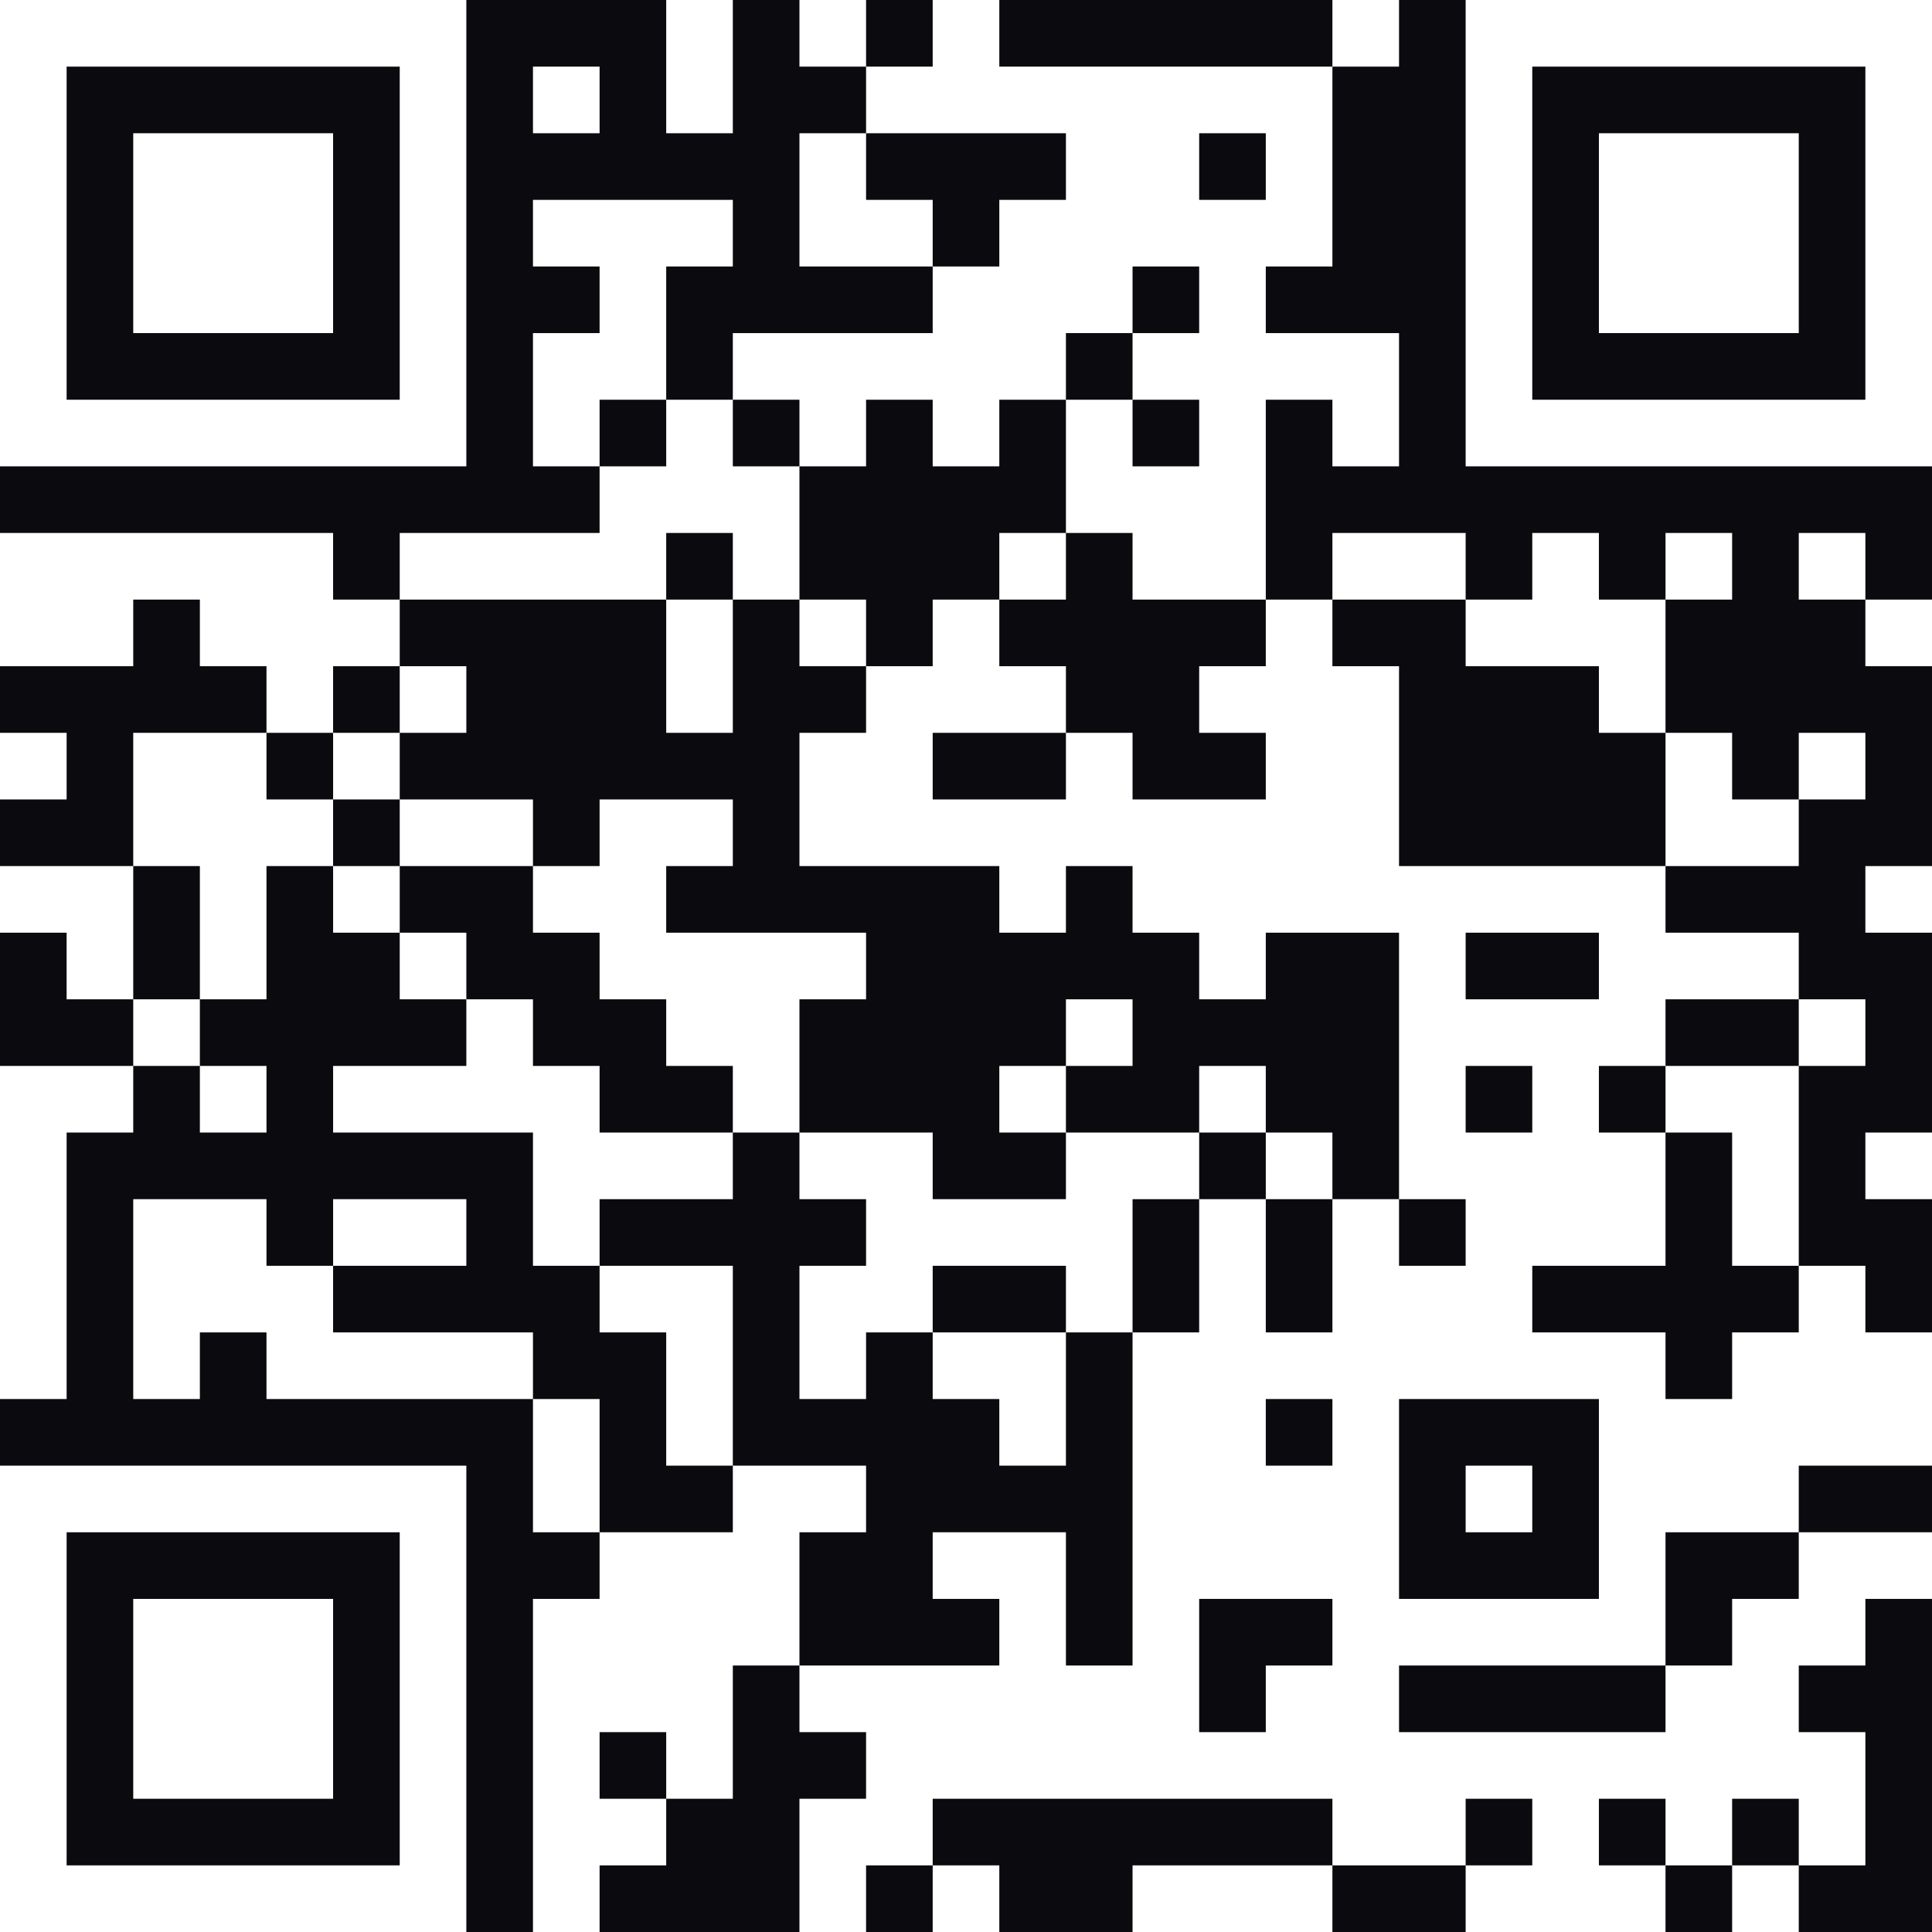
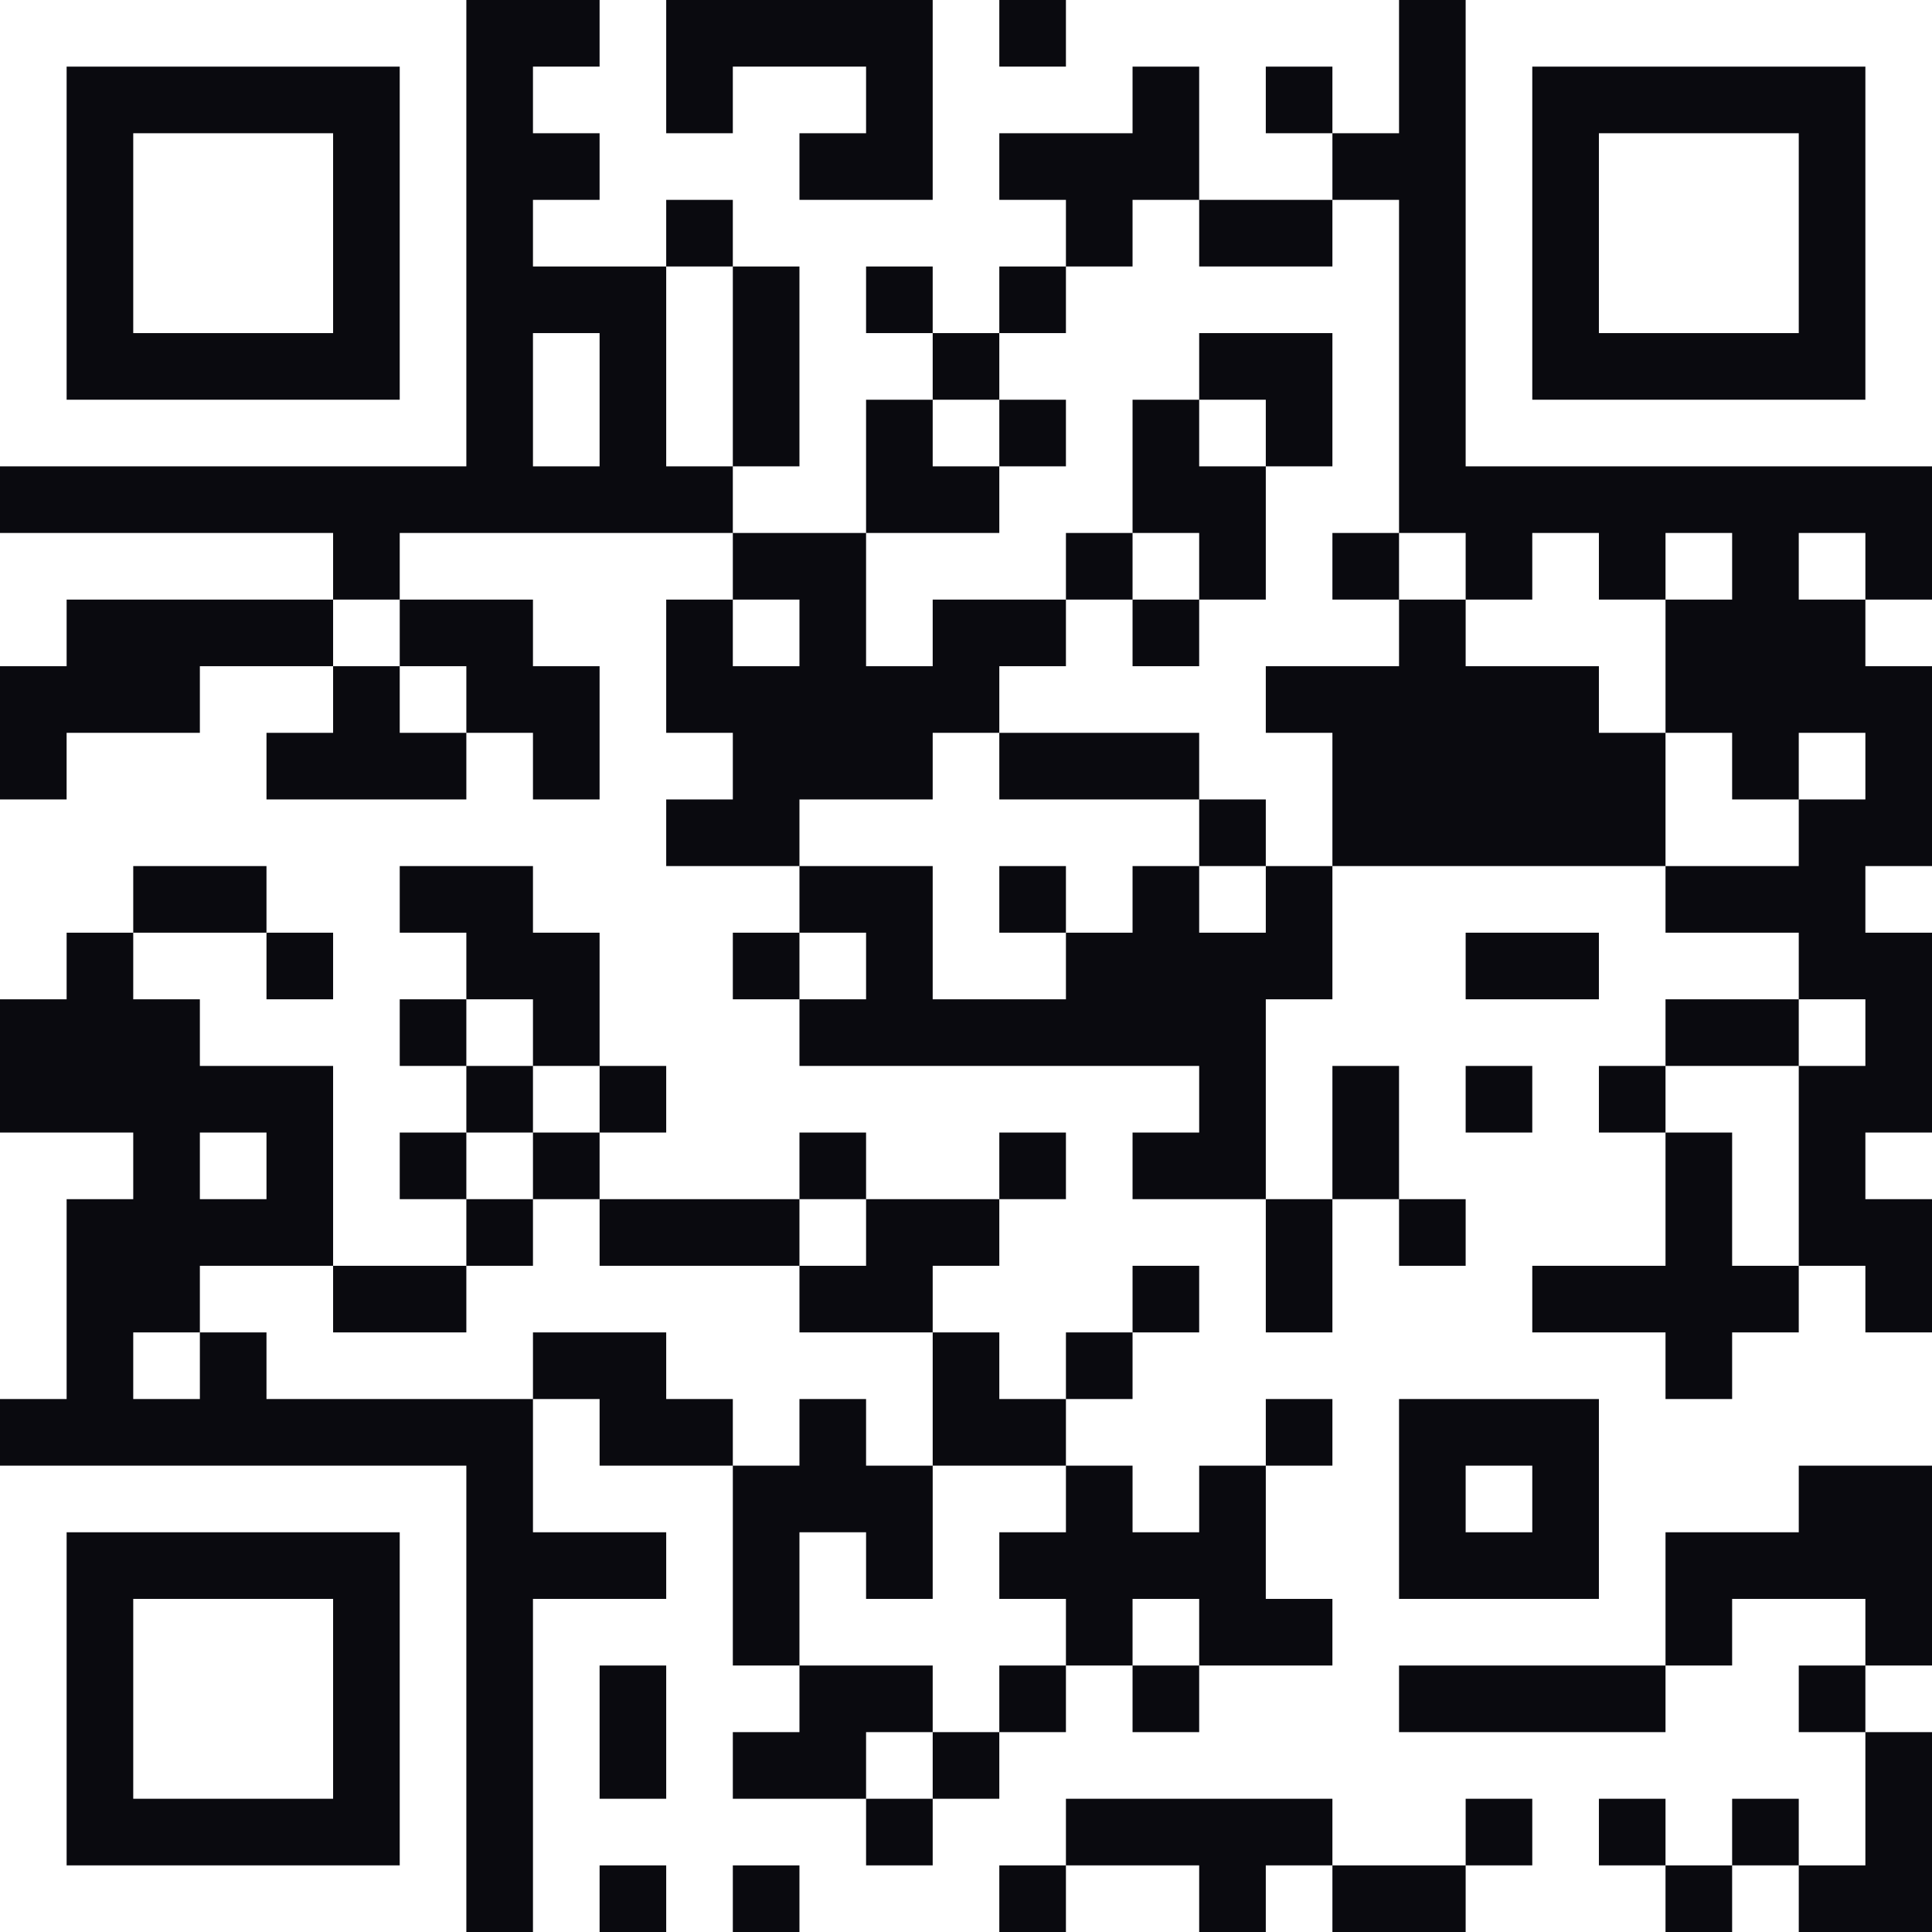
<svg xmlns="http://www.w3.org/2000/svg" version="1.1" width="120" height="120" viewBox="0 0 116 116">
  <rect style="fill:#0a0a0f;fill-opacity:1" x="0" y="0" width="116" height="116" />
  <g id="elements">
-     <path style="fill:#ffffff" d="M 0,0 l 4,0 0,4 -4,0 z M 4,0 l 4,0 0,4 -4,0 z M 8,0 l 4,0 0,4 -4,0 z M 12,0 l 4,0 0,4 -4,0 z M 16,0 l 4,0 0,4 -4,0 z M 20,0 l 4,0 0,4 -4,0 z M 24,0 l 4,0 0,4 -4,0 z M 40,0 l 4,0 0,4 -4,0 z M 48,0 l 4,0 0,4 -4,0 z M 56,0 l 4,0 0,4 -4,0 z M 80,0 l 4,0 0,4 -4,0 z M 88,0 l 4,0 0,4 -4,0 z M 92,0 l 4,0 0,4 -4,0 z M 96,0 l 4,0 0,4 -4,0 z M 100,0 l 4,0 0,4 -4,0 z M 104,0 l 4,0 0,4 -4,0 z M 108,0 l 4,0 0,4 -4,0 z M 112,0 l 4,0 0,4 -4,0 z M 0,4 l 4,0 0,4 -4,0 z M 24,4 l 4,0 0,4 -4,0 z M 32,4 l 4,0 0,4 -4,0 z M 40,4 l 4,0 0,4 -4,0 z M 52,4 l 4,0 0,4 -4,0 z M 56,4 l 4,0 0,4 -4,0 z M 60,4 l 4,0 0,4 -4,0 z M 64,4 l 4,0 0,4 -4,0 z M 68,4 l 4,0 0,4 -4,0 z M 72,4 l 4,0 0,4 -4,0 z M 76,4 l 4,0 0,4 -4,0 z M 88,4 l 4,0 0,4 -4,0 z M 112,4 l 4,0 0,4 -4,0 z M 0,8 l 4,0 0,4 -4,0 z M 8,8 l 4,0 0,4 -4,0 z M 12,8 l 4,0 0,4 -4,0 z M 16,8 l 4,0 0,4 -4,0 z M 24,8 l 4,0 0,4 -4,0 z M 48,8 l 4,0 0,4 -4,0 z M 64,8 l 4,0 0,4 -4,0 z M 68,8 l 4,0 0,4 -4,0 z M 76,8 l 4,0 0,4 -4,0 z M 88,8 l 4,0 0,4 -4,0 z M 96,8 l 4,0 0,4 -4,0 z M 100,8 l 4,0 0,4 -4,0 z M 104,8 l 4,0 0,4 -4,0 z M 112,8 l 4,0 0,4 -4,0 z M 0,12 l 4,0 0,4 -4,0 z M 8,12 l 4,0 0,4 -4,0 z M 12,12 l 4,0 0,4 -4,0 z M 16,12 l 4,0 0,4 -4,0 z M 24,12 l 4,0 0,4 -4,0 z M 32,12 l 4,0 0,4 -4,0 z M 36,12 l 4,0 0,4 -4,0 z M 40,12 l 4,0 0,4 -4,0 z M 48,12 l 4,0 0,4 -4,0 z M 52,12 l 4,0 0,4 -4,0 z M 60,12 l 4,0 0,4 -4,0 z M 64,12 l 4,0 0,4 -4,0 z M 68,12 l 4,0 0,4 -4,0 z M 72,12 l 4,0 0,4 -4,0 z M 76,12 l 4,0 0,4 -4,0 z M 88,12 l 4,0 0,4 -4,0 z M 96,12 l 4,0 0,4 -4,0 z M 100,12 l 4,0 0,4 -4,0 z M 104,12 l 4,0 0,4 -4,0 z M 112,12 l 4,0 0,4 -4,0 z M 0,16 l 4,0 0,4 -4,0 z M 8,16 l 4,0 0,4 -4,0 z M 12,16 l 4,0 0,4 -4,0 z M 16,16 l 4,0 0,4 -4,0 z M 24,16 l 4,0 0,4 -4,0 z M 36,16 l 4,0 0,4 -4,0 z M 56,16 l 4,0 0,4 -4,0 z M 60,16 l 4,0 0,4 -4,0 z M 64,16 l 4,0 0,4 -4,0 z M 72,16 l 4,0 0,4 -4,0 z M 88,16 l 4,0 0,4 -4,0 z M 96,16 l 4,0 0,4 -4,0 z M 100,16 l 4,0 0,4 -4,0 z M 104,16 l 4,0 0,4 -4,0 z M 112,16 l 4,0 0,4 -4,0 z M 0,20 l 4,0 0,4 -4,0 z M 24,20 l 4,0 0,4 -4,0 z M 32,20 l 4,0 0,4 -4,0 z M 36,20 l 4,0 0,4 -4,0 z M 44,20 l 4,0 0,4 -4,0 z M 48,20 l 4,0 0,4 -4,0 z M 52,20 l 4,0 0,4 -4,0 z M 56,20 l 4,0 0,4 -4,0 z M 60,20 l 4,0 0,4 -4,0 z M 68,20 l 4,0 0,4 -4,0 z M 72,20 l 4,0 0,4 -4,0 z M 76,20 l 4,0 0,4 -4,0 z M 80,20 l 4,0 0,4 -4,0 z M 88,20 l 4,0 0,4 -4,0 z M 112,20 l 4,0 0,4 -4,0 z M 0,24 l 4,0 0,4 -4,0 z M 4,24 l 4,0 0,4 -4,0 z M 8,24 l 4,0 0,4 -4,0 z M 12,24 l 4,0 0,4 -4,0 z M 16,24 l 4,0 0,4 -4,0 z M 20,24 l 4,0 0,4 -4,0 z M 24,24 l 4,0 0,4 -4,0 z M 32,24 l 4,0 0,4 -4,0 z M 40,24 l 4,0 0,4 -4,0 z M 48,24 l 4,0 0,4 -4,0 z M 56,24 l 4,0 0,4 -4,0 z M 64,24 l 4,0 0,4 -4,0 z M 72,24 l 4,0 0,4 -4,0 z M 80,24 l 4,0 0,4 -4,0 z M 88,24 l 4,0 0,4 -4,0 z M 92,24 l 4,0 0,4 -4,0 z M 96,24 l 4,0 0,4 -4,0 z M 100,24 l 4,0 0,4 -4,0 z M 104,24 l 4,0 0,4 -4,0 z M 108,24 l 4,0 0,4 -4,0 z M 112,24 l 4,0 0,4 -4,0 z M 36,28 l 4,0 0,4 -4,0 z M 40,28 l 4,0 0,4 -4,0 z M 44,28 l 4,0 0,4 -4,0 z M 64,28 l 4,0 0,4 -4,0 z M 68,28 l 4,0 0,4 -4,0 z M 72,28 l 4,0 0,4 -4,0 z M 0,32 l 4,0 0,4 -4,0 z M 4,32 l 4,0 0,4 -4,0 z M 8,32 l 4,0 0,4 -4,0 z M 12,32 l 4,0 0,4 -4,0 z M 16,32 l 4,0 0,4 -4,0 z M 24,32 l 4,0 0,4 -4,0 z M 28,32 l 4,0 0,4 -4,0 z M 32,32 l 4,0 0,4 -4,0 z M 36,32 l 4,0 0,4 -4,0 z M 44,32 l 4,0 0,4 -4,0 z M 60,32 l 4,0 0,4 -4,0 z M 68,32 l 4,0 0,4 -4,0 z M 72,32 l 4,0 0,4 -4,0 z M 80,32 l 4,0 0,4 -4,0 z M 84,32 l 4,0 0,4 -4,0 z M 92,32 l 4,0 0,4 -4,0 z M 100,32 l 4,0 0,4 -4,0 z M 108,32 l 4,0 0,4 -4,0 z M 0,36 l 4,0 0,4 -4,0 z M 4,36 l 4,0 0,4 -4,0 z M 12,36 l 4,0 0,4 -4,0 z M 16,36 l 4,0 0,4 -4,0 z M 20,36 l 4,0 0,4 -4,0 z M 40,36 l 4,0 0,4 -4,0 z M 48,36 l 4,0 0,4 -4,0 z M 56,36 l 4,0 0,4 -4,0 z M 76,36 l 4,0 0,4 -4,0 z M 88,36 l 4,0 0,4 -4,0 z M 92,36 l 4,0 0,4 -4,0 z M 96,36 l 4,0 0,4 -4,0 z M 112,36 l 4,0 0,4 -4,0 z M 16,40 l 4,0 0,4 -4,0 z M 24,40 l 4,0 0,4 -4,0 z M 40,40 l 4,0 0,4 -4,0 z M 52,40 l 4,0 0,4 -4,0 z M 56,40 l 4,0 0,4 -4,0 z M 60,40 l 4,0 0,4 -4,0 z M 72,40 l 4,0 0,4 -4,0 z M 76,40 l 4,0 0,4 -4,0 z M 80,40 l 4,0 0,4 -4,0 z M 96,40 l 4,0 0,4 -4,0 z M 0,44 l 4,0 0,4 -4,0 z M 8,44 l 4,0 0,4 -4,0 z M 12,44 l 4,0 0,4 -4,0 z M 20,44 l 4,0 0,4 -4,0 z M 48,44 l 4,0 0,4 -4,0 z M 52,44 l 4,0 0,4 -4,0 z M 64,44 l 4,0 0,4 -4,0 z M 76,44 l 4,0 0,4 -4,0 z M 80,44 l 4,0 0,4 -4,0 z M 100,44 l 4,0 0,4 -4,0 z M 108,44 l 4,0 0,4 -4,0 z M 8,48 l 4,0 0,4 -4,0 z M 12,48 l 4,0 0,4 -4,0 z M 16,48 l 4,0 0,4 -4,0 z M 24,48 l 4,0 0,4 -4,0 z M 28,48 l 4,0 0,4 -4,0 z M 36,48 l 4,0 0,4 -4,0 z M 40,48 l 4,0 0,4 -4,0 z M 48,48 l 4,0 0,4 -4,0 z M 52,48 l 4,0 0,4 -4,0 z M 56,48 l 4,0 0,4 -4,0 z M 60,48 l 4,0 0,4 -4,0 z M 64,48 l 4,0 0,4 -4,0 z M 68,48 l 4,0 0,4 -4,0 z M 72,48 l 4,0 0,4 -4,0 z M 76,48 l 4,0 0,4 -4,0 z M 80,48 l 4,0 0,4 -4,0 z M 100,48 l 4,0 0,4 -4,0 z M 104,48 l 4,0 0,4 -4,0 z M 0,52 l 4,0 0,4 -4,0 z M 4,52 l 4,0 0,4 -4,0 z M 12,52 l 4,0 0,4 -4,0 z M 20,52 l 4,0 0,4 -4,0 z M 32,52 l 4,0 0,4 -4,0 z M 36,52 l 4,0 0,4 -4,0 z M 60,52 l 4,0 0,4 -4,0 z M 68,52 l 4,0 0,4 -4,0 z M 72,52 l 4,0 0,4 -4,0 z M 76,52 l 4,0 0,4 -4,0 z M 80,52 l 4,0 0,4 -4,0 z M 84,52 l 4,0 0,4 -4,0 z M 88,52 l 4,0 0,4 -4,0 z M 92,52 l 4,0 0,4 -4,0 z M 96,52 l 4,0 0,4 -4,0 z M 112,52 l 4,0 0,4 -4,0 z M 4,56 l 4,0 0,4 -4,0 z M 12,56 l 4,0 0,4 -4,0 z M 24,56 l 4,0 0,4 -4,0 z M 36,56 l 4,0 0,4 -4,0 z M 40,56 l 4,0 0,4 -4,0 z M 44,56 l 4,0 0,4 -4,0 z M 48,56 l 4,0 0,4 -4,0 z M 72,56 l 4,0 0,4 -4,0 z M 84,56 l 4,0 0,4 -4,0 z M 96,56 l 4,0 0,4 -4,0 z M 100,56 l 4,0 0,4 -4,0 z M 104,56 l 4,0 0,4 -4,0 z M 8,60 l 4,0 0,4 -4,0 z M 28,60 l 4,0 0,4 -4,0 z M 40,60 l 4,0 0,4 -4,0 z M 44,60 l 4,0 0,4 -4,0 z M 64,60 l 4,0 0,4 -4,0 z M 84,60 l 4,0 0,4 -4,0 z M 88,60 l 4,0 0,4 -4,0 z M 92,60 l 4,0 0,4 -4,0 z M 96,60 l 4,0 0,4 -4,0 z M 108,60 l 4,0 0,4 -4,0 z M 0,64 l 4,0 0,4 -4,0 z M 4,64 l 4,0 0,4 -4,0 z M 12,64 l 4,0 0,4 -4,0 z M 20,64 l 4,0 0,4 -4,0 z M 24,64 l 4,0 0,4 -4,0 z M 28,64 l 4,0 0,4 -4,0 z M 32,64 l 4,0 0,4 -4,0 z M 44,64 l 4,0 0,4 -4,0 z M 60,64 l 4,0 0,4 -4,0 z M 72,64 l 4,0 0,4 -4,0 z M 84,64 l 4,0 0,4 -4,0 z M 92,64 l 4,0 0,4 -4,0 z M 100,64 l 4,0 0,4 -4,0 z M 104,64 l 4,0 0,4 -4,0 z M 0,68 l 4,0 0,4 -4,0 z M 32,68 l 4,0 0,4 -4,0 z M 36,68 l 4,0 0,4 -4,0 z M 40,68 l 4,0 0,4 -4,0 z M 48,68 l 4,0 0,4 -4,0 z M 52,68 l 4,0 0,4 -4,0 z M 64,68 l 4,0 0,4 -4,0 z M 68,68 l 4,0 0,4 -4,0 z M 76,68 l 4,0 0,4 -4,0 z M 84,68 l 4,0 0,4 -4,0 z M 88,68 l 4,0 0,4 -4,0 z M 92,68 l 4,0 0,4 -4,0 z M 96,68 l 4,0 0,4 -4,0 z M 104,68 l 4,0 0,4 -4,0 z M 112,68 l 4,0 0,4 -4,0 z M 0,72 l 4,0 0,4 -4,0 z M 8,72 l 4,0 0,4 -4,0 z M 12,72 l 4,0 0,4 -4,0 z M 20,72 l 4,0 0,4 -4,0 z M 24,72 l 4,0 0,4 -4,0 z M 32,72 l 4,0 0,4 -4,0 z M 52,72 l 4,0 0,4 -4,0 z M 56,72 l 4,0 0,4 -4,0 z M 60,72 l 4,0 0,4 -4,0 z M 64,72 l 4,0 0,4 -4,0 z M 72,72 l 4,0 0,4 -4,0 z M 80,72 l 4,0 0,4 -4,0 z M 88,72 l 4,0 0,4 -4,0 z M 92,72 l 4,0 0,4 -4,0 z M 96,72 l 4,0 0,4 -4,0 z M 104,72 l 4,0 0,4 -4,0 z M 0,76 l 4,0 0,4 -4,0 z M 8,76 l 4,0 0,4 -4,0 z M 12,76 l 4,0 0,4 -4,0 z M 16,76 l 4,0 0,4 -4,0 z M 36,76 l 4,0 0,4 -4,0 z M 40,76 l 4,0 0,4 -4,0 z M 48,76 l 4,0 0,4 -4,0 z M 52,76 l 4,0 0,4 -4,0 z M 64,76 l 4,0 0,4 -4,0 z M 72,76 l 4,0 0,4 -4,0 z M 80,76 l 4,0 0,4 -4,0 z M 84,76 l 4,0 0,4 -4,0 z M 88,76 l 4,0 0,4 -4,0 z M 108,76 l 4,0 0,4 -4,0 z M 0,80 l 4,0 0,4 -4,0 z M 8,80 l 4,0 0,4 -4,0 z M 16,80 l 4,0 0,4 -4,0 z M 20,80 l 4,0 0,4 -4,0 z M 24,80 l 4,0 0,4 -4,0 z M 28,80 l 4,0 0,4 -4,0 z M 40,80 l 4,0 0,4 -4,0 z M 48,80 l 4,0 0,4 -4,0 z M 56,80 l 4,0 0,4 -4,0 z M 60,80 l 4,0 0,4 -4,0 z M 68,80 l 4,0 0,4 -4,0 z M 72,80 l 4,0 0,4 -4,0 z M 76,80 l 4,0 0,4 -4,0 z M 80,80 l 4,0 0,4 -4,0 z M 84,80 l 4,0 0,4 -4,0 z M 88,80 l 4,0 0,4 -4,0 z M 92,80 l 4,0 0,4 -4,0 z M 96,80 l 4,0 0,4 -4,0 z M 104,80 l 4,0 0,4 -4,0 z M 108,80 l 4,0 0,4 -4,0 z M 112,80 l 4,0 0,4 -4,0 z M 32,84 l 4,0 0,4 -4,0 z M 40,84 l 4,0 0,4 -4,0 z M 60,84 l 4,0 0,4 -4,0 z M 68,84 l 4,0 0,4 -4,0 z M 72,84 l 4,0 0,4 -4,0 z M 80,84 l 4,0 0,4 -4,0 z M 96,84 l 4,0 0,4 -4,0 z M 100,84 l 4,0 0,4 -4,0 z M 104,84 l 4,0 0,4 -4,0 z M 108,84 l 4,0 0,4 -4,0 z M 112,84 l 4,0 0,4 -4,0 z M 0,88 l 4,0 0,4 -4,0 z M 4,88 l 4,0 0,4 -4,0 z M 8,88 l 4,0 0,4 -4,0 z M 12,88 l 4,0 0,4 -4,0 z M 16,88 l 4,0 0,4 -4,0 z M 20,88 l 4,0 0,4 -4,0 z M 24,88 l 4,0 0,4 -4,0 z M 32,88 l 4,0 0,4 -4,0 z M 44,88 l 4,0 0,4 -4,0 z M 48,88 l 4,0 0,4 -4,0 z M 68,88 l 4,0 0,4 -4,0 z M 72,88 l 4,0 0,4 -4,0 z M 76,88 l 4,0 0,4 -4,0 z M 80,88 l 4,0 0,4 -4,0 z M 88,88 l 4,0 0,4 -4,0 z M 96,88 l 4,0 0,4 -4,0 z M 100,88 l 4,0 0,4 -4,0 z M 104,88 l 4,0 0,4 -4,0 z M 0,92 l 4,0 0,4 -4,0 z M 24,92 l 4,0 0,4 -4,0 z M 36,92 l 4,0 0,4 -4,0 z M 40,92 l 4,0 0,4 -4,0 z M 44,92 l 4,0 0,4 -4,0 z M 56,92 l 4,0 0,4 -4,0 z M 60,92 l 4,0 0,4 -4,0 z M 68,92 l 4,0 0,4 -4,0 z M 72,92 l 4,0 0,4 -4,0 z M 76,92 l 4,0 0,4 -4,0 z M 80,92 l 4,0 0,4 -4,0 z M 96,92 l 4,0 0,4 -4,0 z M 108,92 l 4,0 0,4 -4,0 z M 112,92 l 4,0 0,4 -4,0 z M 0,96 l 4,0 0,4 -4,0 z M 8,96 l 4,0 0,4 -4,0 z M 12,96 l 4,0 0,4 -4,0 z M 16,96 l 4,0 0,4 -4,0 z M 24,96 l 4,0 0,4 -4,0 z M 32,96 l 4,0 0,4 -4,0 z M 36,96 l 4,0 0,4 -4,0 z M 40,96 l 4,0 0,4 -4,0 z M 44,96 l 4,0 0,4 -4,0 z M 60,96 l 4,0 0,4 -4,0 z M 68,96 l 4,0 0,4 -4,0 z M 80,96 l 4,0 0,4 -4,0 z M 84,96 l 4,0 0,4 -4,0 z M 88,96 l 4,0 0,4 -4,0 z M 92,96 l 4,0 0,4 -4,0 z M 96,96 l 4,0 0,4 -4,0 z M 104,96 l 4,0 0,4 -4,0 z M 108,96 l 4,0 0,4 -4,0 z M 0,100 l 4,0 0,4 -4,0 z M 8,100 l 4,0 0,4 -4,0 z M 12,100 l 4,0 0,4 -4,0 z M 16,100 l 4,0 0,4 -4,0 z M 24,100 l 4,0 0,4 -4,0 z M 32,100 l 4,0 0,4 -4,0 z M 36,100 l 4,0 0,4 -4,0 z M 40,100 l 4,0 0,4 -4,0 z M 48,100 l 4,0 0,4 -4,0 z M 52,100 l 4,0 0,4 -4,0 z M 56,100 l 4,0 0,4 -4,0 z M 60,100 l 4,0 0,4 -4,0 z M 64,100 l 4,0 0,4 -4,0 z M 68,100 l 4,0 0,4 -4,0 z M 76,100 l 4,0 0,4 -4,0 z M 80,100 l 4,0 0,4 -4,0 z M 100,100 l 4,0 0,4 -4,0 z M 104,100 l 4,0 0,4 -4,0 z M 0,104 l 4,0 0,4 -4,0 z M 8,104 l 4,0 0,4 -4,0 z M 12,104 l 4,0 0,4 -4,0 z M 16,104 l 4,0 0,4 -4,0 z M 24,104 l 4,0 0,4 -4,0 z M 32,104 l 4,0 0,4 -4,0 z M 40,104 l 4,0 0,4 -4,0 z M 52,104 l 4,0 0,4 -4,0 z M 56,104 l 4,0 0,4 -4,0 z M 60,104 l 4,0 0,4 -4,0 z M 64,104 l 4,0 0,4 -4,0 z M 68,104 l 4,0 0,4 -4,0 z M 72,104 l 4,0 0,4 -4,0 z M 76,104 l 4,0 0,4 -4,0 z M 80,104 l 4,0 0,4 -4,0 z M 84,104 l 4,0 0,4 -4,0 z M 88,104 l 4,0 0,4 -4,0 z M 92,104 l 4,0 0,4 -4,0 z M 96,104 l 4,0 0,4 -4,0 z M 100,104 l 4,0 0,4 -4,0 z M 104,104 l 4,0 0,4 -4,0 z M 108,104 l 4,0 0,4 -4,0 z M 0,108 l 4,0 0,4 -4,0 z M 24,108 l 4,0 0,4 -4,0 z M 32,108 l 4,0 0,4 -4,0 z M 36,108 l 4,0 0,4 -4,0 z M 48,108 l 4,0 0,4 -4,0 z M 52,108 l 4,0 0,4 -4,0 z M 80,108 l 4,0 0,4 -4,0 z M 84,108 l 4,0 0,4 -4,0 z M 92,108 l 4,0 0,4 -4,0 z M 100,108 l 4,0 0,4 -4,0 z M 108,108 l 4,0 0,4 -4,0 z M 0,112 l 4,0 0,4 -4,0 z M 4,112 l 4,0 0,4 -4,0 z M 8,112 l 4,0 0,4 -4,0 z M 12,112 l 4,0 0,4 -4,0 z M 16,112 l 4,0 0,4 -4,0 z M 20,112 l 4,0 0,4 -4,0 z M 24,112 l 4,0 0,4 -4,0 z M 32,112 l 4,0 0,4 -4,0 z M 48,112 l 4,0 0,4 -4,0 z M 56,112 l 4,0 0,4 -4,0 z M 68,112 l 4,0 0,4 -4,0 z M 72,112 l 4,0 0,4 -4,0 z M 76,112 l 4,0 0,4 -4,0 z M 88,112 l 4,0 0,4 -4,0 z M 92,112 l 4,0 0,4 -4,0 z M 96,112 l 4,0 0,4 -4,0 z M 104,112 l 4,0 0,4 -4,0 z " />
+     <path style="fill:#ffffff" d="M 0,0 l 4,0 0,4 -4,0 z M 4,0 l 4,0 0,4 -4,0 z M 8,0 l 4,0 0,4 -4,0 z M 12,0 l 4,0 0,4 -4,0 z M 16,0 l 4,0 0,4 -4,0 z M 20,0 l 4,0 0,4 -4,0 z M 24,0 l 4,0 0,4 -4,0 z M 36,0 l 4,0 0,4 -4,0 z M 56,0 l 4,0 0,4 -4,0 z M 64,0 l 4,0 0,4 -4,0 z M 68,0 l 4,0 0,4 -4,0 z M 72,0 l 4,0 0,4 -4,0 z M 76,0 l 4,0 0,4 -4,0 z M 80,0 l 4,0 0,4 -4,0 z M 88,0 l 4,0 0,4 -4,0 z M 92,0 l 4,0 0,4 -4,0 z M 96,0 l 4,0 0,4 -4,0 z M 100,0 l 4,0 0,4 -4,0 z M 104,0 l 4,0 0,4 -4,0 z M 108,0 l 4,0 0,4 -4,0 z M 112,0 l 4,0 0,4 -4,0 z M 0,4 l 4,0 0,4 -4,0 z M 24,4 l 4,0 0,4 -4,0 z M 32,4 l 4,0 0,4 -4,0 z M 36,4 l 4,0 0,4 -4,0 z M 44,4 l 4,0 0,4 -4,0 z M 48,4 l 4,0 0,4 -4,0 z M 56,4 l 4,0 0,4 -4,0 z M 60,4 l 4,0 0,4 -4,0 z M 64,4 l 4,0 0,4 -4,0 z M 72,4 l 4,0 0,4 -4,0 z M 80,4 l 4,0 0,4 -4,0 z M 88,4 l 4,0 0,4 -4,0 z M 112,4 l 4,0 0,4 -4,0 z M 0,8 l 4,0 0,4 -4,0 z M 8,8 l 4,0 0,4 -4,0 z M 12,8 l 4,0 0,4 -4,0 z M 16,8 l 4,0 0,4 -4,0 z M 24,8 l 4,0 0,4 -4,0 z M 36,8 l 4,0 0,4 -4,0 z M 40,8 l 4,0 0,4 -4,0 z M 44,8 l 4,0 0,4 -4,0 z M 56,8 l 4,0 0,4 -4,0 z M 72,8 l 4,0 0,4 -4,0 z M 76,8 l 4,0 0,4 -4,0 z M 88,8 l 4,0 0,4 -4,0 z M 96,8 l 4,0 0,4 -4,0 z M 100,8 l 4,0 0,4 -4,0 z M 104,8 l 4,0 0,4 -4,0 z M 112,8 l 4,0 0,4 -4,0 z M 0,12 l 4,0 0,4 -4,0 z M 8,12 l 4,0 0,4 -4,0 z M 12,12 l 4,0 0,4 -4,0 z M 16,12 l 4,0 0,4 -4,0 z M 24,12 l 4,0 0,4 -4,0 z M 32,12 l 4,0 0,4 -4,0 z M 36,12 l 4,0 0,4 -4,0 z M 44,12 l 4,0 0,4 -4,0 z M 48,12 l 4,0 0,4 -4,0 z M 52,12 l 4,0 0,4 -4,0 z M 56,12 l 4,0 0,4 -4,0 z M 60,12 l 4,0 0,4 -4,0 z M 68,12 l 4,0 0,4 -4,0 z M 80,12 l 4,0 0,4 -4,0 z M 88,12 l 4,0 0,4 -4,0 z M 96,12 l 4,0 0,4 -4,0 z M 100,12 l 4,0 0,4 -4,0 z M 104,12 l 4,0 0,4 -4,0 z M 112,12 l 4,0 0,4 -4,0 z M 0,16 l 4,0 0,4 -4,0 z M 8,16 l 4,0 0,4 -4,0 z M 12,16 l 4,0 0,4 -4,0 z M 16,16 l 4,0 0,4 -4,0 z M 24,16 l 4,0 0,4 -4,0 z M 40,16 l 4,0 0,4 -4,0 z M 48,16 l 4,0 0,4 -4,0 z M 56,16 l 4,0 0,4 -4,0 z M 64,16 l 4,0 0,4 -4,0 z M 68,16 l 4,0 0,4 -4,0 z M 72,16 l 4,0 0,4 -4,0 z M 76,16 l 4,0 0,4 -4,0 z M 80,16 l 4,0 0,4 -4,0 z M 88,16 l 4,0 0,4 -4,0 z M 96,16 l 4,0 0,4 -4,0 z M 100,16 l 4,0 0,4 -4,0 z M 104,16 l 4,0 0,4 -4,0 z M 112,16 l 4,0 0,4 -4,0 z M 0,20 l 4,0 0,4 -4,0 z M 24,20 l 4,0 0,4 -4,0 z M 32,20 l 4,0 0,4 -4,0 z M 40,20 l 4,0 0,4 -4,0 z M 48,20 l 4,0 0,4 -4,0 z M 52,20 l 4,0 0,4 -4,0 z M 60,20 l 4,0 0,4 -4,0 z M 64,20 l 4,0 0,4 -4,0 z M 68,20 l 4,0 0,4 -4,0 z M 80,20 l 4,0 0,4 -4,0 z M 88,20 l 4,0 0,4 -4,0 z M 112,20 l 4,0 0,4 -4,0 z M 0,24 l 4,0 0,4 -4,0 z M 4,24 l 4,0 0,4 -4,0 z M 8,24 l 4,0 0,4 -4,0 z M 12,24 l 4,0 0,4 -4,0 z M 16,24 l 4,0 0,4 -4,0 z M 20,24 l 4,0 0,4 -4,0 z M 24,24 l 4,0 0,4 -4,0 z M 32,24 l 4,0 0,4 -4,0 z M 40,24 l 4,0 0,4 -4,0 z M 48,24 l 4,0 0,4 -4,0 z M 56,24 l 4,0 0,4 -4,0 z M 64,24 l 4,0 0,4 -4,0 z M 72,24 l 4,0 0,4 -4,0 z M 80,24 l 4,0 0,4 -4,0 z M 88,24 l 4,0 0,4 -4,0 z M 92,24 l 4,0 0,4 -4,0 z M 96,24 l 4,0 0,4 -4,0 z M 100,24 l 4,0 0,4 -4,0 z M 104,24 l 4,0 0,4 -4,0 z M 108,24 l 4,0 0,4 -4,0 z M 112,24 l 4,0 0,4 -4,0 z M 44,28 l 4,0 0,4 -4,0 z M 48,28 l 4,0 0,4 -4,0 z M 60,28 l 4,0 0,4 -4,0 z M 64,28 l 4,0 0,4 -4,0 z M 76,28 l 4,0 0,4 -4,0 z M 80,28 l 4,0 0,4 -4,0 z M 0,32 l 4,0 0,4 -4,0 z M 4,32 l 4,0 0,4 -4,0 z M 8,32 l 4,0 0,4 -4,0 z M 12,32 l 4,0 0,4 -4,0 z M 16,32 l 4,0 0,4 -4,0 z M 24,32 l 4,0 0,4 -4,0 z M 28,32 l 4,0 0,4 -4,0 z M 32,32 l 4,0 0,4 -4,0 z M 36,32 l 4,0 0,4 -4,0 z M 40,32 l 4,0 0,4 -4,0 z M 52,32 l 4,0 0,4 -4,0 z M 56,32 l 4,0 0,4 -4,0 z M 60,32 l 4,0 0,4 -4,0 z M 68,32 l 4,0 0,4 -4,0 z M 76,32 l 4,0 0,4 -4,0 z M 84,32 l 4,0 0,4 -4,0 z M 92,32 l 4,0 0,4 -4,0 z M 100,32 l 4,0 0,4 -4,0 z M 108,32 l 4,0 0,4 -4,0 z M 0,36 l 4,0 0,4 -4,0 z M 20,36 l 4,0 0,4 -4,0 z M 32,36 l 4,0 0,4 -4,0 z M 36,36 l 4,0 0,4 -4,0 z M 44,36 l 4,0 0,4 -4,0 z M 52,36 l 4,0 0,4 -4,0 z M 64,36 l 4,0 0,4 -4,0 z M 72,36 l 4,0 0,4 -4,0 z M 76,36 l 4,0 0,4 -4,0 z M 80,36 l 4,0 0,4 -4,0 z M 88,36 l 4,0 0,4 -4,0 z M 92,36 l 4,0 0,4 -4,0 z M 96,36 l 4,0 0,4 -4,0 z M 112,36 l 4,0 0,4 -4,0 z M 12,40 l 4,0 0,4 -4,0 z M 16,40 l 4,0 0,4 -4,0 z M 24,40 l 4,0 0,4 -4,0 z M 36,40 l 4,0 0,4 -4,0 z M 60,40 l 4,0 0,4 -4,0 z M 64,40 l 4,0 0,4 -4,0 z M 68,40 l 4,0 0,4 -4,0 z M 72,40 l 4,0 0,4 -4,0 z M 96,40 l 4,0 0,4 -4,0 z M 4,44 l 4,0 0,4 -4,0 z M 8,44 l 4,0 0,4 -4,0 z M 12,44 l 4,0 0,4 -4,0 z M 28,44 l 4,0 0,4 -4,0 z M 36,44 l 4,0 0,4 -4,0 z M 40,44 l 4,0 0,4 -4,0 z M 56,44 l 4,0 0,4 -4,0 z M 72,44 l 4,0 0,4 -4,0 z M 76,44 l 4,0 0,4 -4,0 z M 100,44 l 4,0 0,4 -4,0 z M 108,44 l 4,0 0,4 -4,0 z M 0,48 l 4,0 0,4 -4,0 z M 4,48 l 4,0 0,4 -4,0 z M 8,48 l 4,0 0,4 -4,0 z M 12,48 l 4,0 0,4 -4,0 z M 16,48 l 4,0 0,4 -4,0 z M 20,48 l 4,0 0,4 -4,0 z M 24,48 l 4,0 0,4 -4,0 z M 28,48 l 4,0 0,4 -4,0 z M 32,48 l 4,0 0,4 -4,0 z M 36,48 l 4,0 0,4 -4,0 z M 48,48 l 4,0 0,4 -4,0 z M 52,48 l 4,0 0,4 -4,0 z M 56,48 l 4,0 0,4 -4,0 z M 60,48 l 4,0 0,4 -4,0 z M 64,48 l 4,0 0,4 -4,0 z M 68,48 l 4,0 0,4 -4,0 z M 76,48 l 4,0 0,4 -4,0 z M 100,48 l 4,0 0,4 -4,0 z M 104,48 l 4,0 0,4 -4,0 z M 0,52 l 4,0 0,4 -4,0 z M 4,52 l 4,0 0,4 -4,0 z M 16,52 l 4,0 0,4 -4,0 z M 20,52 l 4,0 0,4 -4,0 z M 32,52 l 4,0 0,4 -4,0 z M 36,52 l 4,0 0,4 -4,0 z M 40,52 l 4,0 0,4 -4,0 z M 44,52 l 4,0 0,4 -4,0 z M 56,52 l 4,0 0,4 -4,0 z M 64,52 l 4,0 0,4 -4,0 z M 72,52 l 4,0 0,4 -4,0 z M 80,52 l 4,0 0,4 -4,0 z M 84,52 l 4,0 0,4 -4,0 z M 88,52 l 4,0 0,4 -4,0 z M 92,52 l 4,0 0,4 -4,0 z M 96,52 l 4,0 0,4 -4,0 z M 112,52 l 4,0 0,4 -4,0 z M 0,56 l 4,0 0,4 -4,0 z M 8,56 l 4,0 0,4 -4,0 z M 12,56 l 4,0 0,4 -4,0 z M 20,56 l 4,0 0,4 -4,0 z M 24,56 l 4,0 0,4 -4,0 z M 36,56 l 4,0 0,4 -4,0 z M 40,56 l 4,0 0,4 -4,0 z M 48,56 l 4,0 0,4 -4,0 z M 56,56 l 4,0 0,4 -4,0 z M 60,56 l 4,0 0,4 -4,0 z M 80,56 l 4,0 0,4 -4,0 z M 84,56 l 4,0 0,4 -4,0 z M 96,56 l 4,0 0,4 -4,0 z M 100,56 l 4,0 0,4 -4,0 z M 104,56 l 4,0 0,4 -4,0 z M 12,60 l 4,0 0,4 -4,0 z M 16,60 l 4,0 0,4 -4,0 z M 20,60 l 4,0 0,4 -4,0 z M 28,60 l 4,0 0,4 -4,0 z M 36,60 l 4,0 0,4 -4,0 z M 40,60 l 4,0 0,4 -4,0 z M 44,60 l 4,0 0,4 -4,0 z M 76,60 l 4,0 0,4 -4,0 z M 80,60 l 4,0 0,4 -4,0 z M 84,60 l 4,0 0,4 -4,0 z M 88,60 l 4,0 0,4 -4,0 z M 92,60 l 4,0 0,4 -4,0 z M 96,60 l 4,0 0,4 -4,0 z M 108,60 l 4,0 0,4 -4,0 z M 20,64 l 4,0 0,4 -4,0 z M 24,64 l 4,0 0,4 -4,0 z M 32,64 l 4,0 0,4 -4,0 z M 40,64 l 4,0 0,4 -4,0 z M 44,64 l 4,0 0,4 -4,0 z M 48,64 l 4,0 0,4 -4,0 z M 52,64 l 4,0 0,4 -4,0 z M 56,64 l 4,0 0,4 -4,0 z M 60,64 l 4,0 0,4 -4,0 z M 64,64 l 4,0 0,4 -4,0 z M 68,64 l 4,0 0,4 -4,0 z M 76,64 l 4,0 0,4 -4,0 z M 84,64 l 4,0 0,4 -4,0 z M 92,64 l 4,0 0,4 -4,0 z M 100,64 l 4,0 0,4 -4,0 z M 104,64 l 4,0 0,4 -4,0 z M 0,68 l 4,0 0,4 -4,0 z M 4,68 l 4,0 0,4 -4,0 z M 12,68 l 4,0 0,4 -4,0 z M 20,68 l 4,0 0,4 -4,0 z M 28,68 l 4,0 0,4 -4,0 z M 36,68 l 4,0 0,4 -4,0 z M 40,68 l 4,0 0,4 -4,0 z M 44,68 l 4,0 0,4 -4,0 z M 52,68 l 4,0 0,4 -4,0 z M 56,68 l 4,0 0,4 -4,0 z M 64,68 l 4,0 0,4 -4,0 z M 76,68 l 4,0 0,4 -4,0 z M 84,68 l 4,0 0,4 -4,0 z M 88,68 l 4,0 0,4 -4,0 z M 92,68 l 4,0 0,4 -4,0 z M 96,68 l 4,0 0,4 -4,0 z M 104,68 l 4,0 0,4 -4,0 z M 112,68 l 4,0 0,4 -4,0 z M 0,72 l 4,0 0,4 -4,0 z M 20,72 l 4,0 0,4 -4,0 z M 24,72 l 4,0 0,4 -4,0 z M 32,72 l 4,0 0,4 -4,0 z M 48,72 l 4,0 0,4 -4,0 z M 60,72 l 4,0 0,4 -4,0 z M 64,72 l 4,0 0,4 -4,0 z M 68,72 l 4,0 0,4 -4,0 z M 72,72 l 4,0 0,4 -4,0 z M 80,72 l 4,0 0,4 -4,0 z M 88,72 l 4,0 0,4 -4,0 z M 92,72 l 4,0 0,4 -4,0 z M 96,72 l 4,0 0,4 -4,0 z M 104,72 l 4,0 0,4 -4,0 z M 0,76 l 4,0 0,4 -4,0 z M 12,76 l 4,0 0,4 -4,0 z M 16,76 l 4,0 0,4 -4,0 z M 28,76 l 4,0 0,4 -4,0 z M 32,76 l 4,0 0,4 -4,0 z M 36,76 l 4,0 0,4 -4,0 z M 40,76 l 4,0 0,4 -4,0 z M 44,76 l 4,0 0,4 -4,0 z M 56,76 l 4,0 0,4 -4,0 z M 60,76 l 4,0 0,4 -4,0 z M 64,76 l 4,0 0,4 -4,0 z M 72,76 l 4,0 0,4 -4,0 z M 80,76 l 4,0 0,4 -4,0 z M 84,76 l 4,0 0,4 -4,0 z M 88,76 l 4,0 0,4 -4,0 z M 108,76 l 4,0 0,4 -4,0 z M 0,80 l 4,0 0,4 -4,0 z M 8,80 l 4,0 0,4 -4,0 z M 16,80 l 4,0 0,4 -4,0 z M 20,80 l 4,0 0,4 -4,0 z M 24,80 l 4,0 0,4 -4,0 z M 28,80 l 4,0 0,4 -4,0 z M 40,80 l 4,0 0,4 -4,0 z M 44,80 l 4,0 0,4 -4,0 z M 48,80 l 4,0 0,4 -4,0 z M 52,80 l 4,0 0,4 -4,0 z M 60,80 l 4,0 0,4 -4,0 z M 68,80 l 4,0 0,4 -4,0 z M 72,80 l 4,0 0,4 -4,0 z M 76,80 l 4,0 0,4 -4,0 z M 80,80 l 4,0 0,4 -4,0 z M 84,80 l 4,0 0,4 -4,0 z M 88,80 l 4,0 0,4 -4,0 z M 92,80 l 4,0 0,4 -4,0 z M 96,80 l 4,0 0,4 -4,0 z M 104,80 l 4,0 0,4 -4,0 z M 108,80 l 4,0 0,4 -4,0 z M 112,80 l 4,0 0,4 -4,0 z M 32,84 l 4,0 0,4 -4,0 z M 44,84 l 4,0 0,4 -4,0 z M 52,84 l 4,0 0,4 -4,0 z M 64,84 l 4,0 0,4 -4,0 z M 68,84 l 4,0 0,4 -4,0 z M 72,84 l 4,0 0,4 -4,0 z M 80,84 l 4,0 0,4 -4,0 z M 96,84 l 4,0 0,4 -4,0 z M 100,84 l 4,0 0,4 -4,0 z M 104,84 l 4,0 0,4 -4,0 z M 108,84 l 4,0 0,4 -4,0 z M 112,84 l 4,0 0,4 -4,0 z M 0,88 l 4,0 0,4 -4,0 z M 4,88 l 4,0 0,4 -4,0 z M 8,88 l 4,0 0,4 -4,0 z M 12,88 l 4,0 0,4 -4,0 z M 16,88 l 4,0 0,4 -4,0 z M 20,88 l 4,0 0,4 -4,0 z M 24,88 l 4,0 0,4 -4,0 z M 32,88 l 4,0 0,4 -4,0 z M 36,88 l 4,0 0,4 -4,0 z M 40,88 l 4,0 0,4 -4,0 z M 56,88 l 4,0 0,4 -4,0 z M 60,88 l 4,0 0,4 -4,0 z M 68,88 l 4,0 0,4 -4,0 z M 76,88 l 4,0 0,4 -4,0 z M 80,88 l 4,0 0,4 -4,0 z M 88,88 l 4,0 0,4 -4,0 z M 96,88 l 4,0 0,4 -4,0 z M 100,88 l 4,0 0,4 -4,0 z M 104,88 l 4,0 0,4 -4,0 z M 0,92 l 4,0 0,4 -4,0 z M 24,92 l 4,0 0,4 -4,0 z M 40,92 l 4,0 0,4 -4,0 z M 48,92 l 4,0 0,4 -4,0 z M 56,92 l 4,0 0,4 -4,0 z M 76,92 l 4,0 0,4 -4,0 z M 80,92 l 4,0 0,4 -4,0 z M 96,92 l 4,0 0,4 -4,0 z M 0,96 l 4,0 0,4 -4,0 z M 8,96 l 4,0 0,4 -4,0 z M 12,96 l 4,0 0,4 -4,0 z M 16,96 l 4,0 0,4 -4,0 z M 24,96 l 4,0 0,4 -4,0 z M 32,96 l 4,0 0,4 -4,0 z M 36,96 l 4,0 0,4 -4,0 z M 40,96 l 4,0 0,4 -4,0 z M 48,96 l 4,0 0,4 -4,0 z M 52,96 l 4,0 0,4 -4,0 z M 56,96 l 4,0 0,4 -4,0 z M 60,96 l 4,0 0,4 -4,0 z M 68,96 l 4,0 0,4 -4,0 z M 80,96 l 4,0 0,4 -4,0 z M 84,96 l 4,0 0,4 -4,0 z M 88,96 l 4,0 0,4 -4,0 z M 92,96 l 4,0 0,4 -4,0 z M 96,96 l 4,0 0,4 -4,0 z M 104,96 l 4,0 0,4 -4,0 z M 108,96 l 4,0 0,4 -4,0 z M 0,100 l 4,0 0,4 -4,0 z M 8,100 l 4,0 0,4 -4,0 z M 12,100 l 4,0 0,4 -4,0 z M 16,100 l 4,0 0,4 -4,0 z M 24,100 l 4,0 0,4 -4,0 z M 32,100 l 4,0 0,4 -4,0 z M 40,100 l 4,0 0,4 -4,0 z M 44,100 l 4,0 0,4 -4,0 z M 56,100 l 4,0 0,4 -4,0 z M 64,100 l 4,0 0,4 -4,0 z M 72,100 l 4,0 0,4 -4,0 z M 76,100 l 4,0 0,4 -4,0 z M 80,100 l 4,0 0,4 -4,0 z M 100,100 l 4,0 0,4 -4,0 z M 104,100 l 4,0 0,4 -4,0 z M 112,100 l 4,0 0,4 -4,0 z M 0,104 l 4,0 0,4 -4,0 z M 8,104 l 4,0 0,4 -4,0 z M 12,104 l 4,0 0,4 -4,0 z M 16,104 l 4,0 0,4 -4,0 z M 24,104 l 4,0 0,4 -4,0 z M 32,104 l 4,0 0,4 -4,0 z M 40,104 l 4,0 0,4 -4,0 z M 52,104 l 4,0 0,4 -4,0 z M 60,104 l 4,0 0,4 -4,0 z M 64,104 l 4,0 0,4 -4,0 z M 68,104 l 4,0 0,4 -4,0 z M 72,104 l 4,0 0,4 -4,0 z M 76,104 l 4,0 0,4 -4,0 z M 80,104 l 4,0 0,4 -4,0 z M 84,104 l 4,0 0,4 -4,0 z M 88,104 l 4,0 0,4 -4,0 z M 92,104 l 4,0 0,4 -4,0 z M 96,104 l 4,0 0,4 -4,0 z M 100,104 l 4,0 0,4 -4,0 z M 104,104 l 4,0 0,4 -4,0 z M 108,104 l 4,0 0,4 -4,0 z M 0,108 l 4,0 0,4 -4,0 z M 24,108 l 4,0 0,4 -4,0 z M 32,108 l 4,0 0,4 -4,0 z M 36,108 l 4,0 0,4 -4,0 z M 40,108 l 4,0 0,4 -4,0 z M 44,108 l 4,0 0,4 -4,0 z M 48,108 l 4,0 0,4 -4,0 z M 56,108 l 4,0 0,4 -4,0 z M 60,108 l 4,0 0,4 -4,0 z M 80,108 l 4,0 0,4 -4,0 z M 84,108 l 4,0 0,4 -4,0 z M 92,108 l 4,0 0,4 -4,0 z M 100,108 l 4,0 0,4 -4,0 z M 108,108 l 4,0 0,4 -4,0 z M 0,112 l 4,0 0,4 -4,0 z M 4,112 l 4,0 0,4 -4,0 z M 8,112 l 4,0 0,4 -4,0 z M 12,112 l 4,0 0,4 -4,0 z M 16,112 l 4,0 0,4 -4,0 z M 20,112 l 4,0 0,4 -4,0 z M 24,112 l 4,0 0,4 -4,0 z M 32,112 l 4,0 0,4 -4,0 z M 40,112 l 4,0 0,4 -4,0 z M 48,112 l 4,0 0,4 -4,0 z M 52,112 l 4,0 0,4 -4,0 z M 56,112 l 4,0 0,4 -4,0 z M 64,112 l 4,0 0,4 -4,0 z M 68,112 l 4,0 0,4 -4,0 z M 76,112 l 4,0 0,4 -4,0 z M 88,112 l 4,0 0,4 -4,0 z M 92,112 l 4,0 0,4 -4,0 z M 96,112 l 4,0 0,4 -4,0 z M 104,112 l 4,0 0,4 -4,0 z " />
  </g>
</svg>
